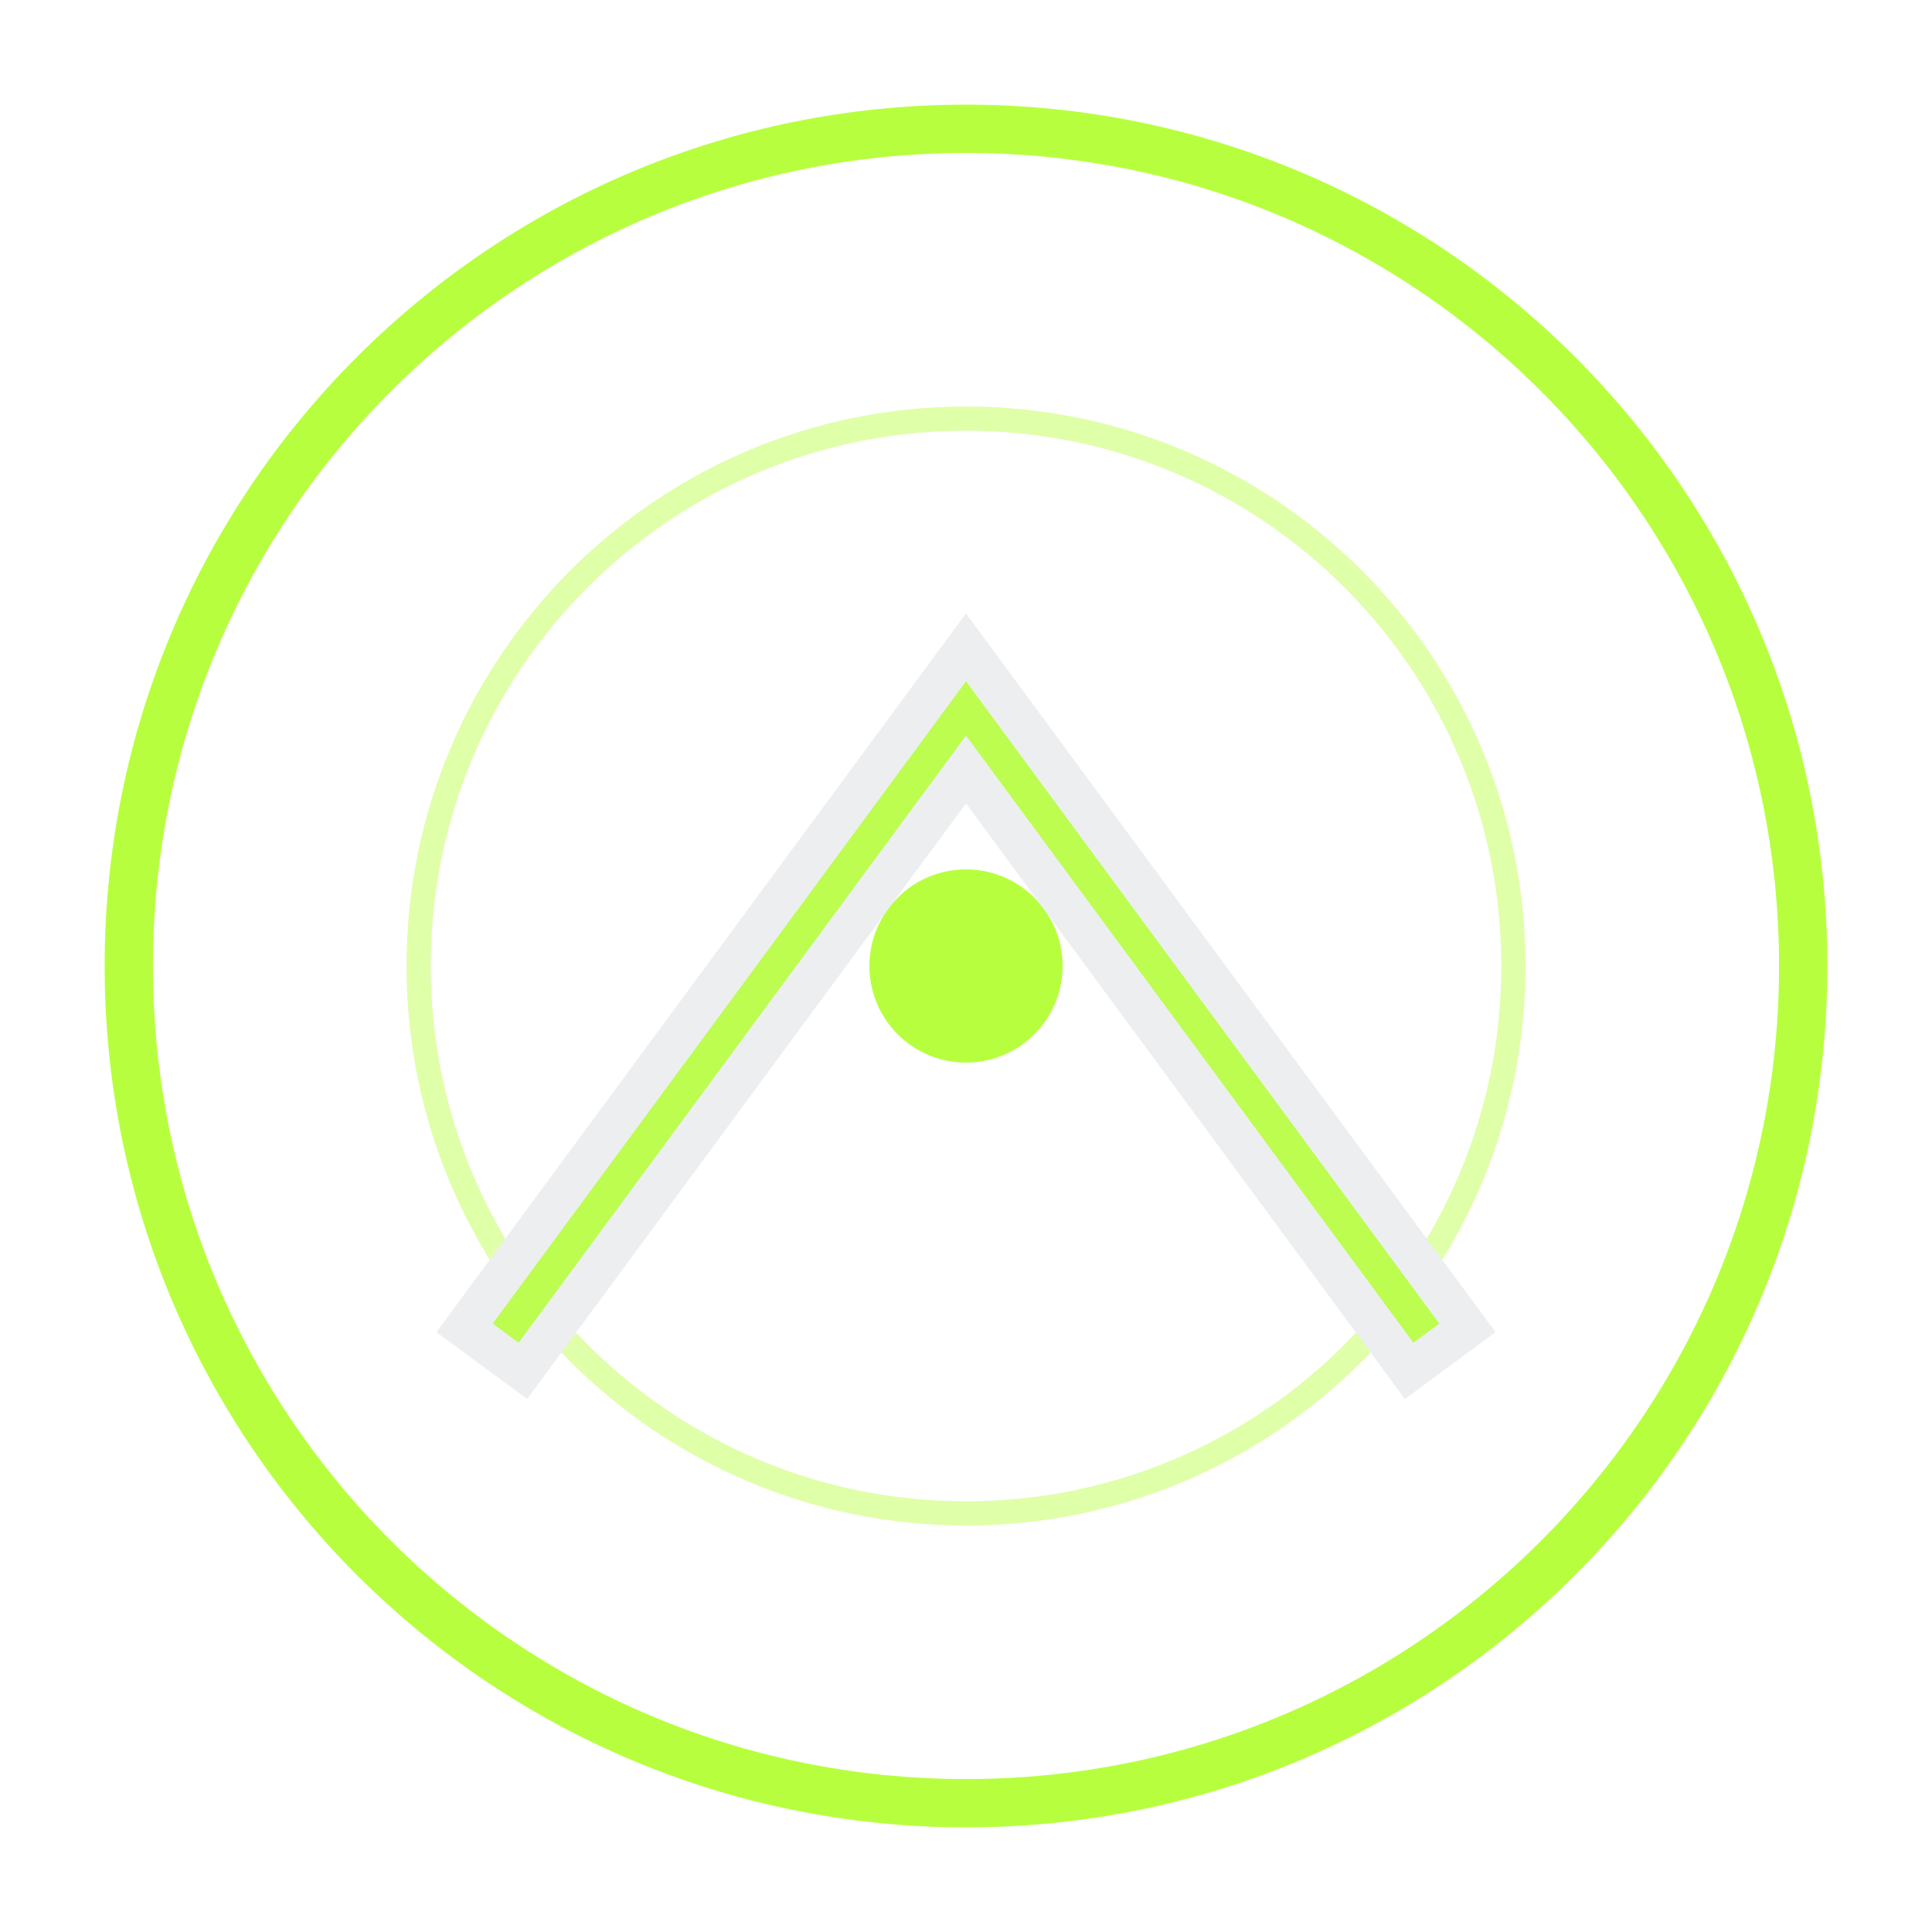
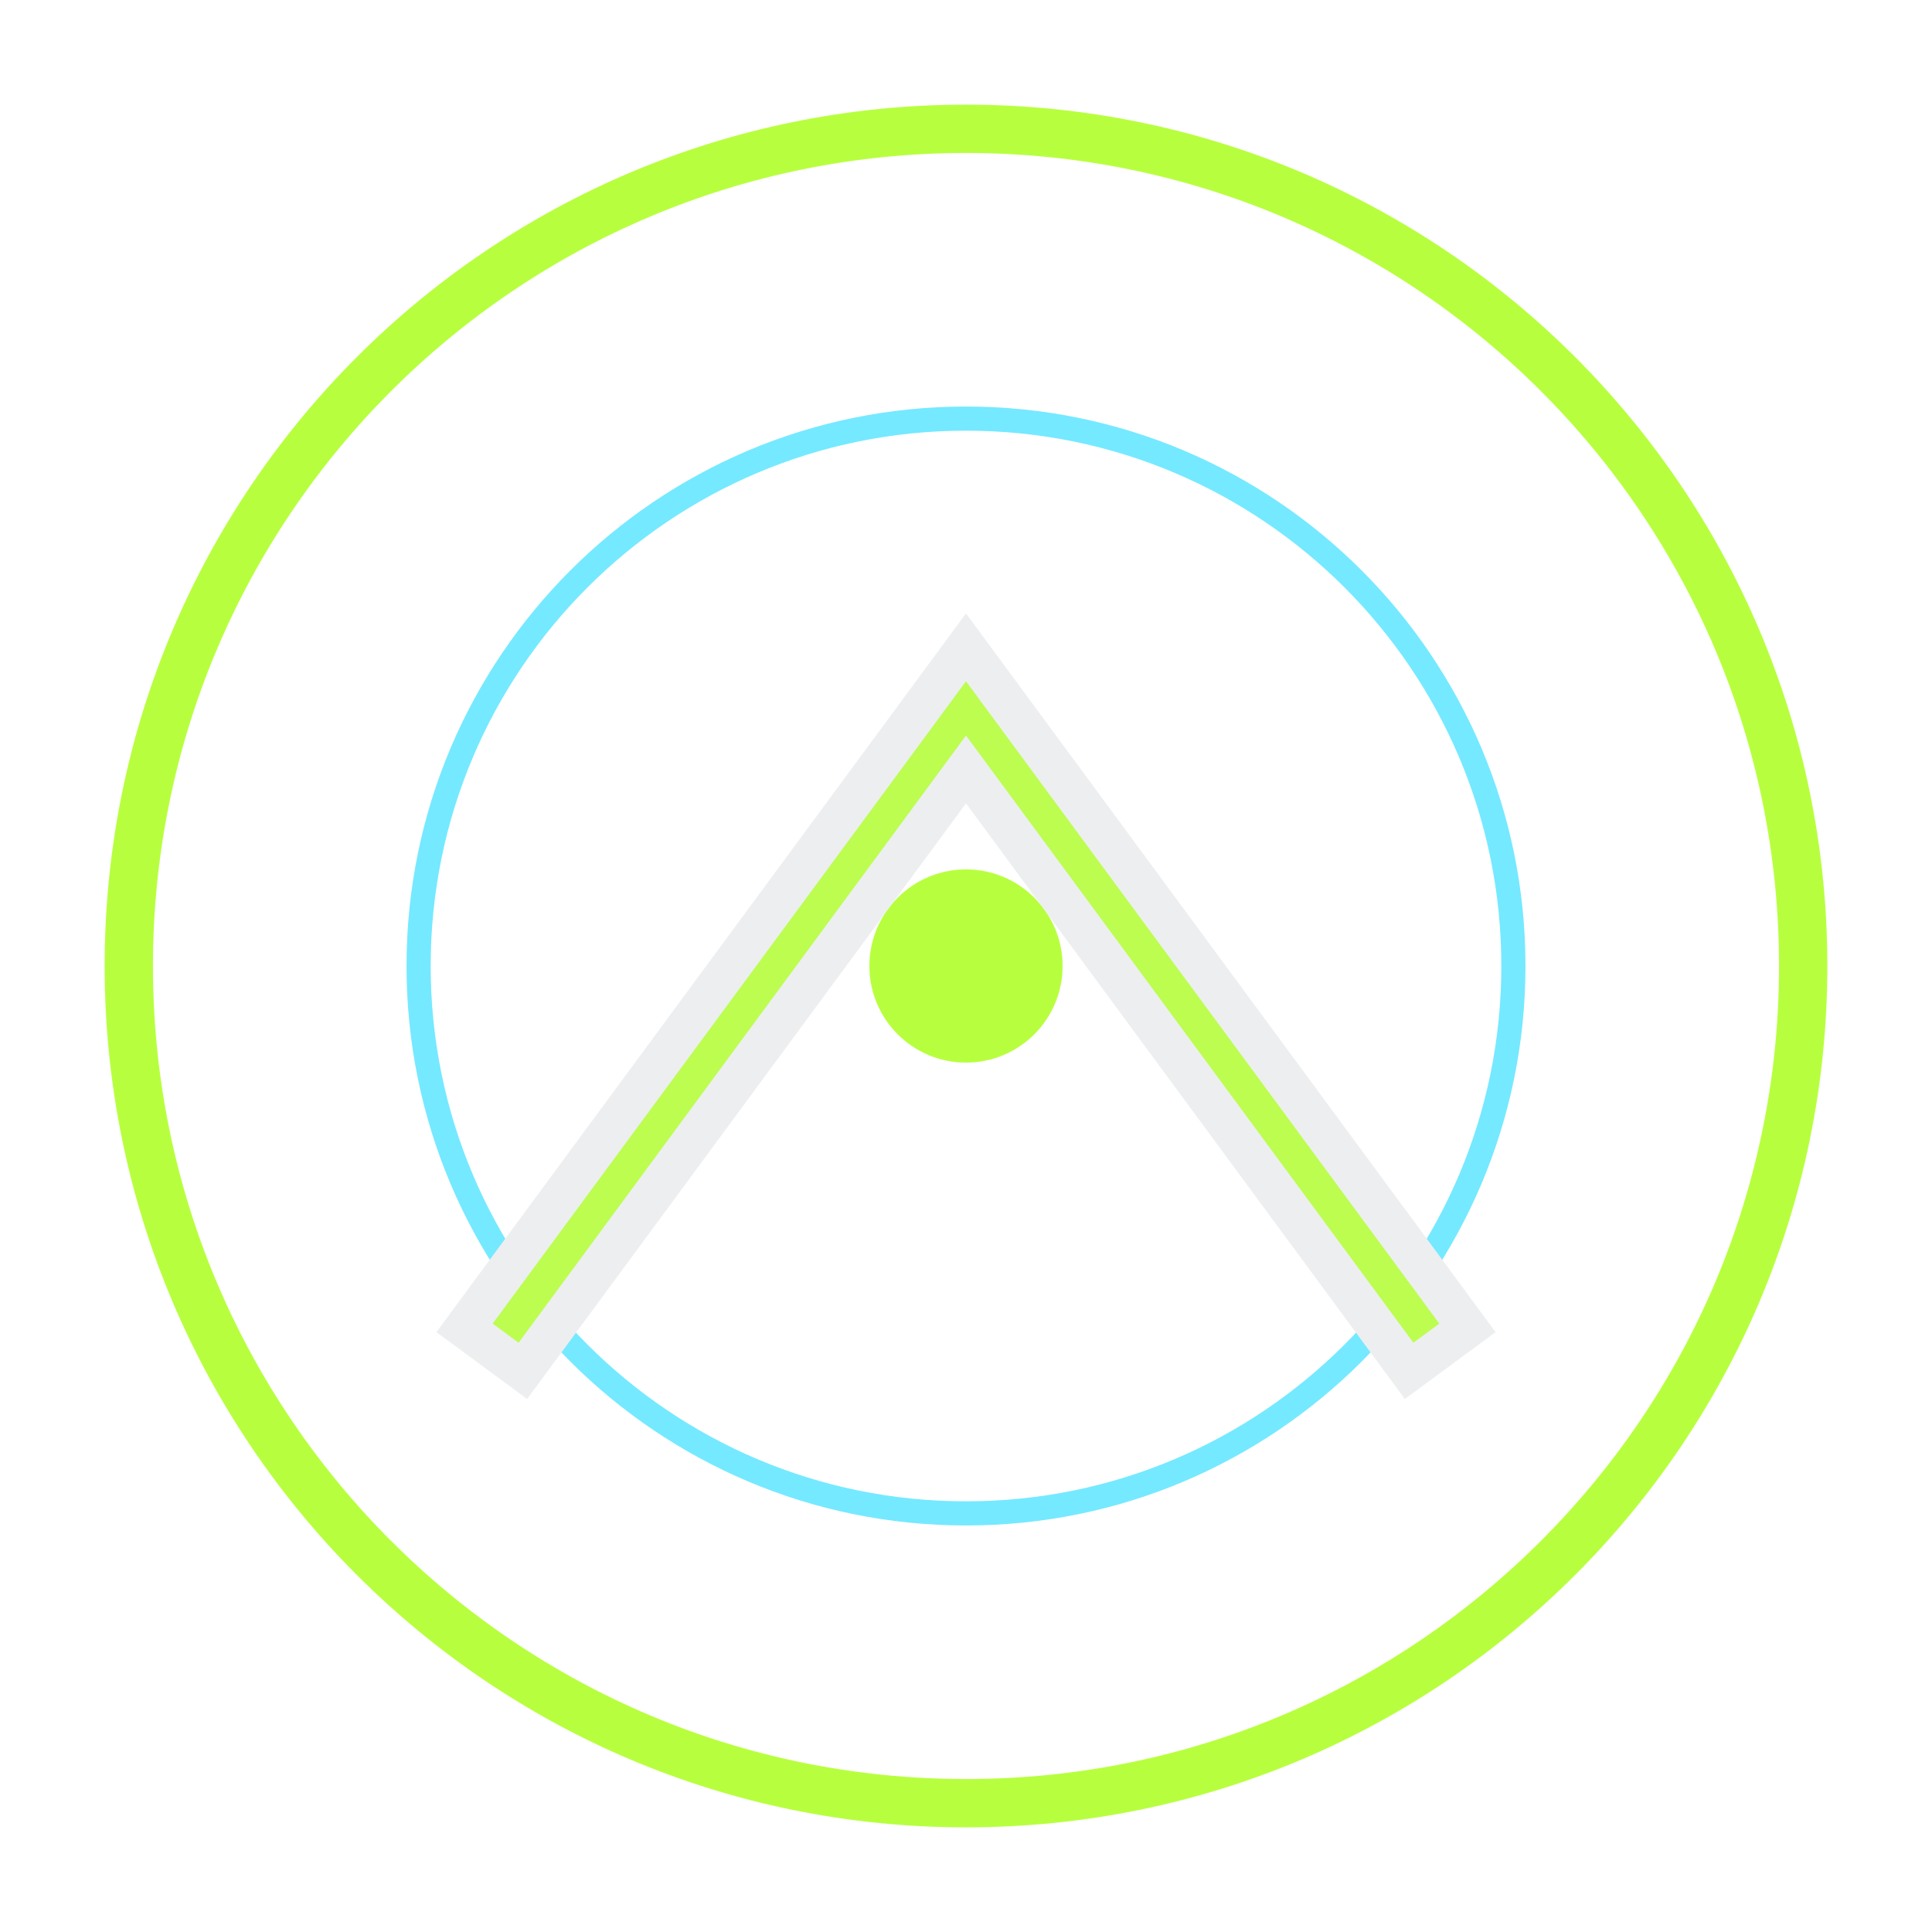
<svg xmlns="http://www.w3.org/2000/svg" viewBox="0 0 120 120" width="120" height="120" aria-label="Powers of Sport Psychology">
  <circle cx="60" cy="60" r="52" fill="none" stroke="#B7FF3E" stroke-width="3" />
-   <circle cx="60" cy="60" r="34" fill="none" stroke="#B7FF3E" stroke-width="1.5" opacity=".45" />
+   <circle cx="60" cy="60" r="34" fill="none" stroke="#3AE0FF" stroke-width="1.5" opacity=".7" />
  <circle cx="60" cy="60" r="6" fill="#B7FF3E" />
  <path d="M32,82 L60,44 L88,82" fill="none" stroke="#EDEEF0" stroke-width="7" stroke-linecap="square" stroke-linejoin="miter" />
  <path d="M32,82 L60,44 L88,82" fill="none" stroke="#B7FF3E" stroke-width="2" stroke-linecap="square" stroke-linejoin="miter" opacity=".9" />
</svg>
